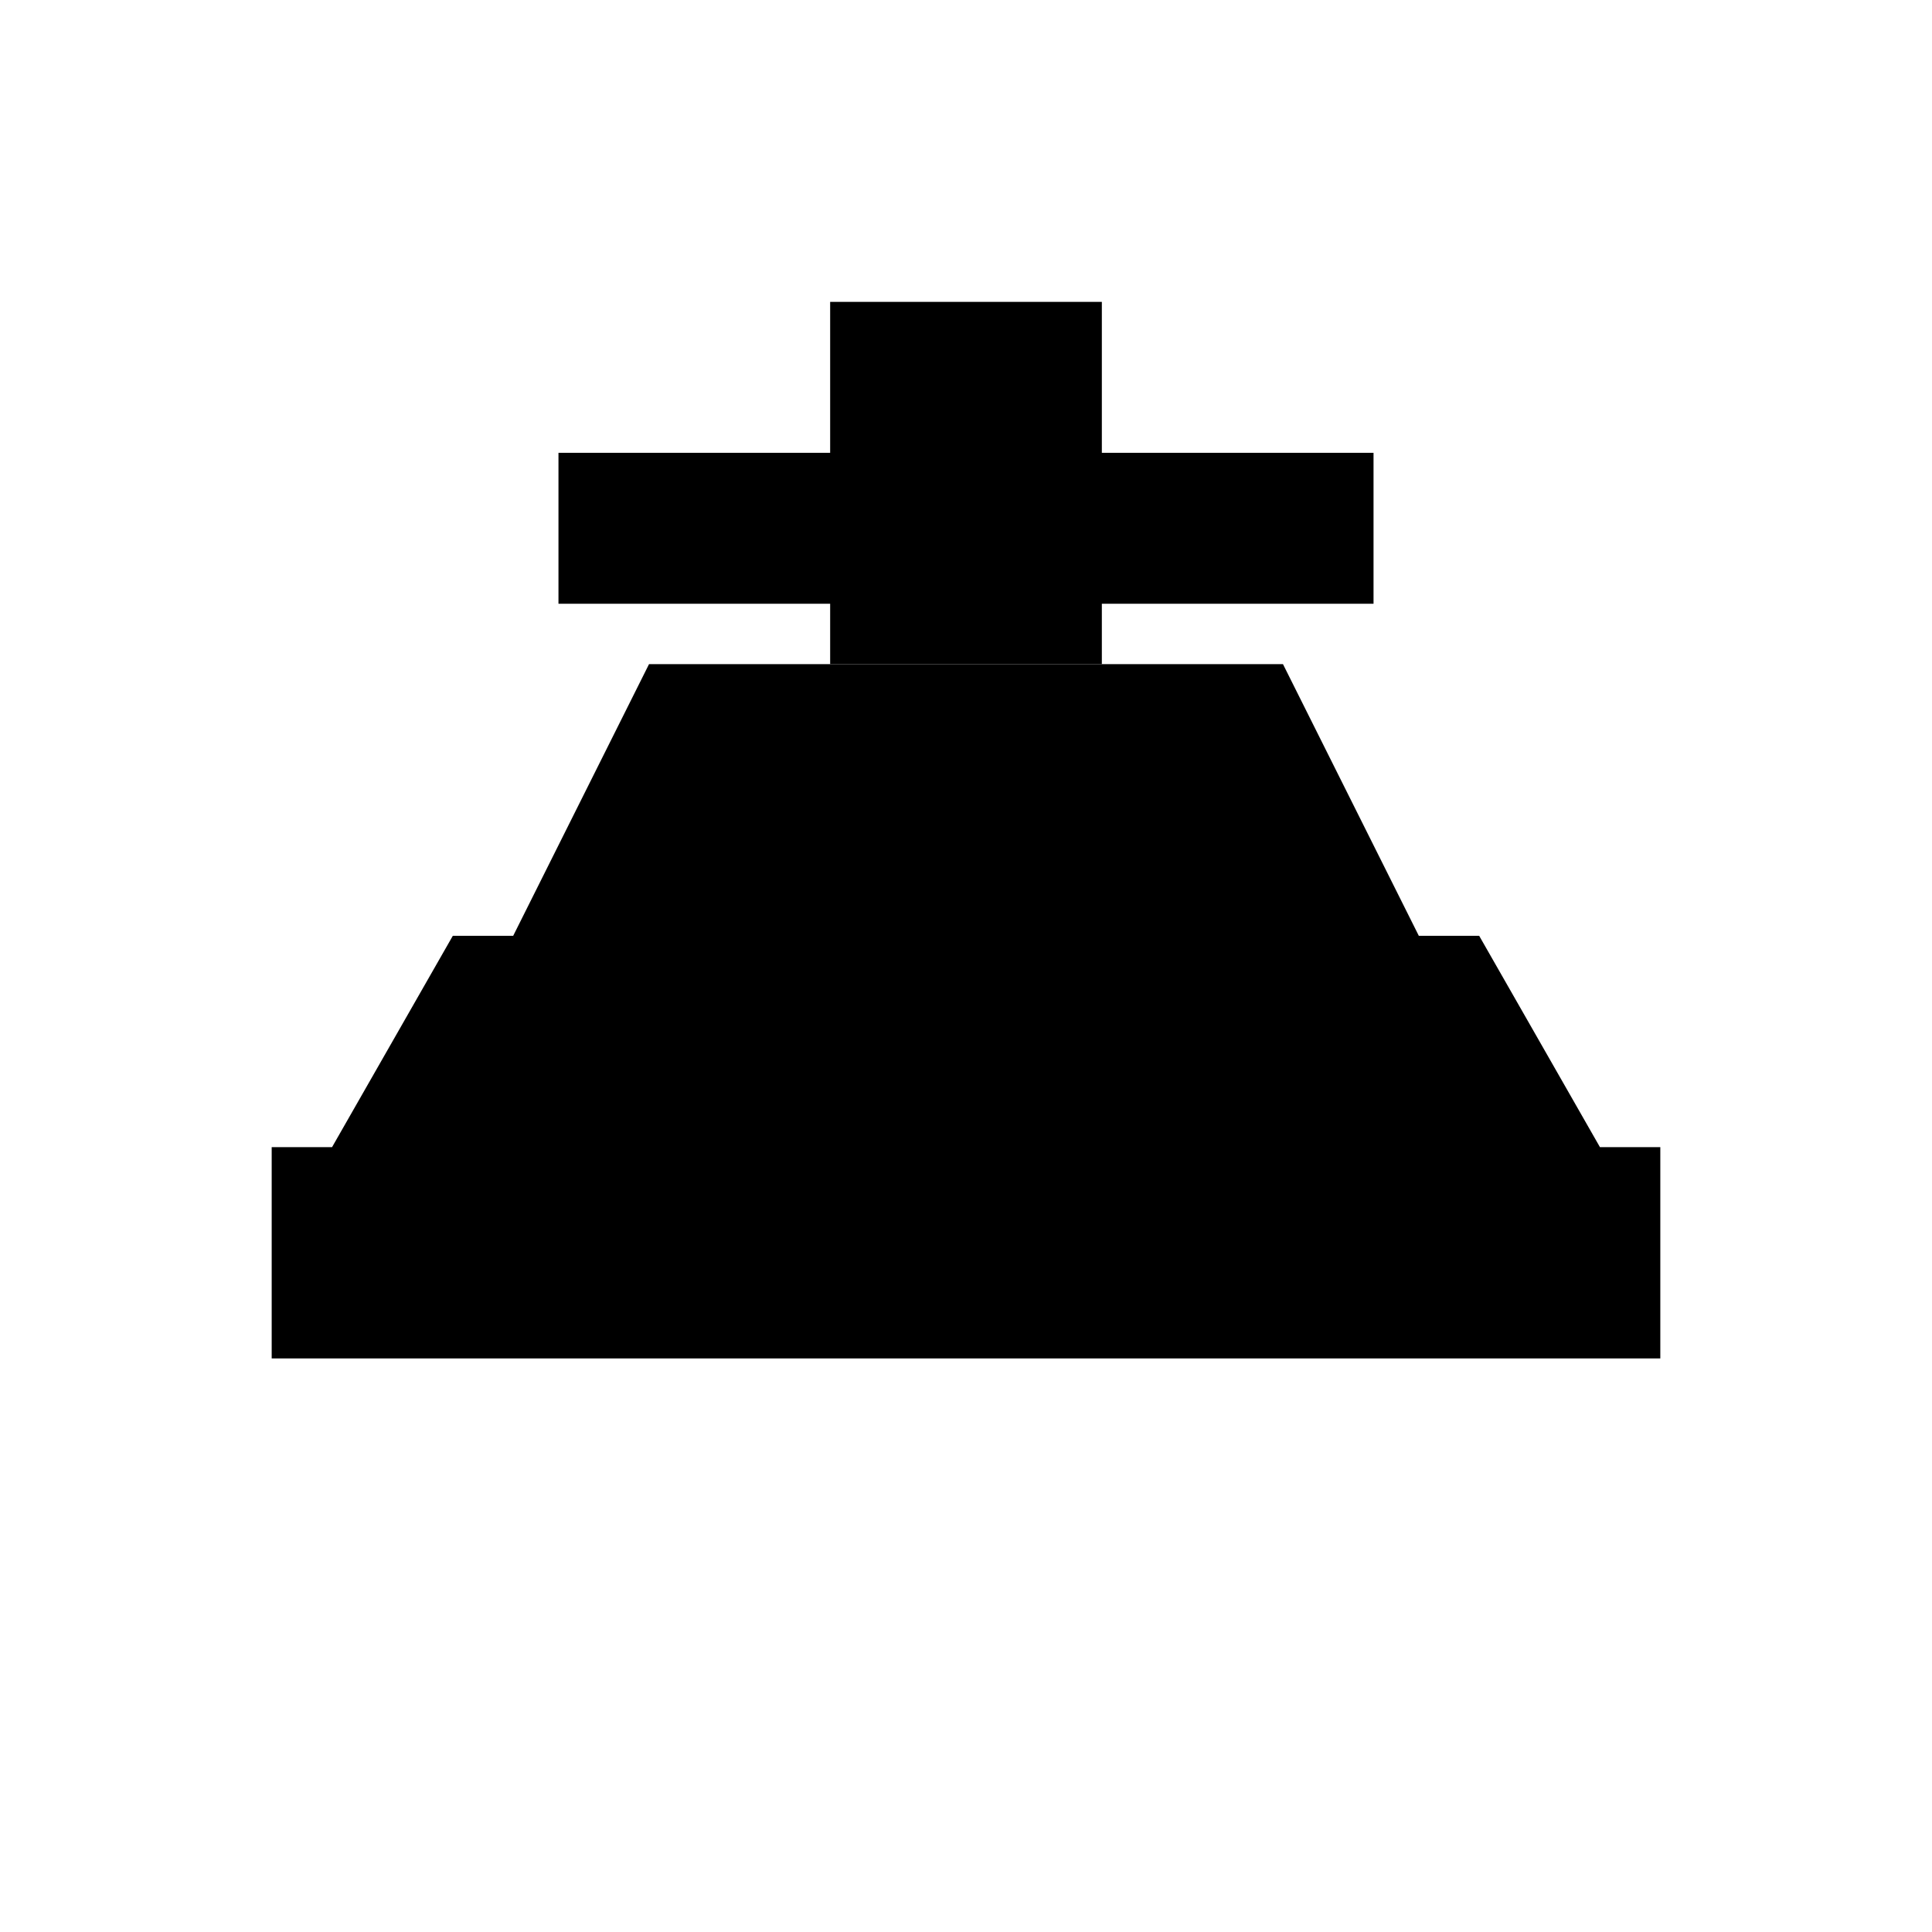
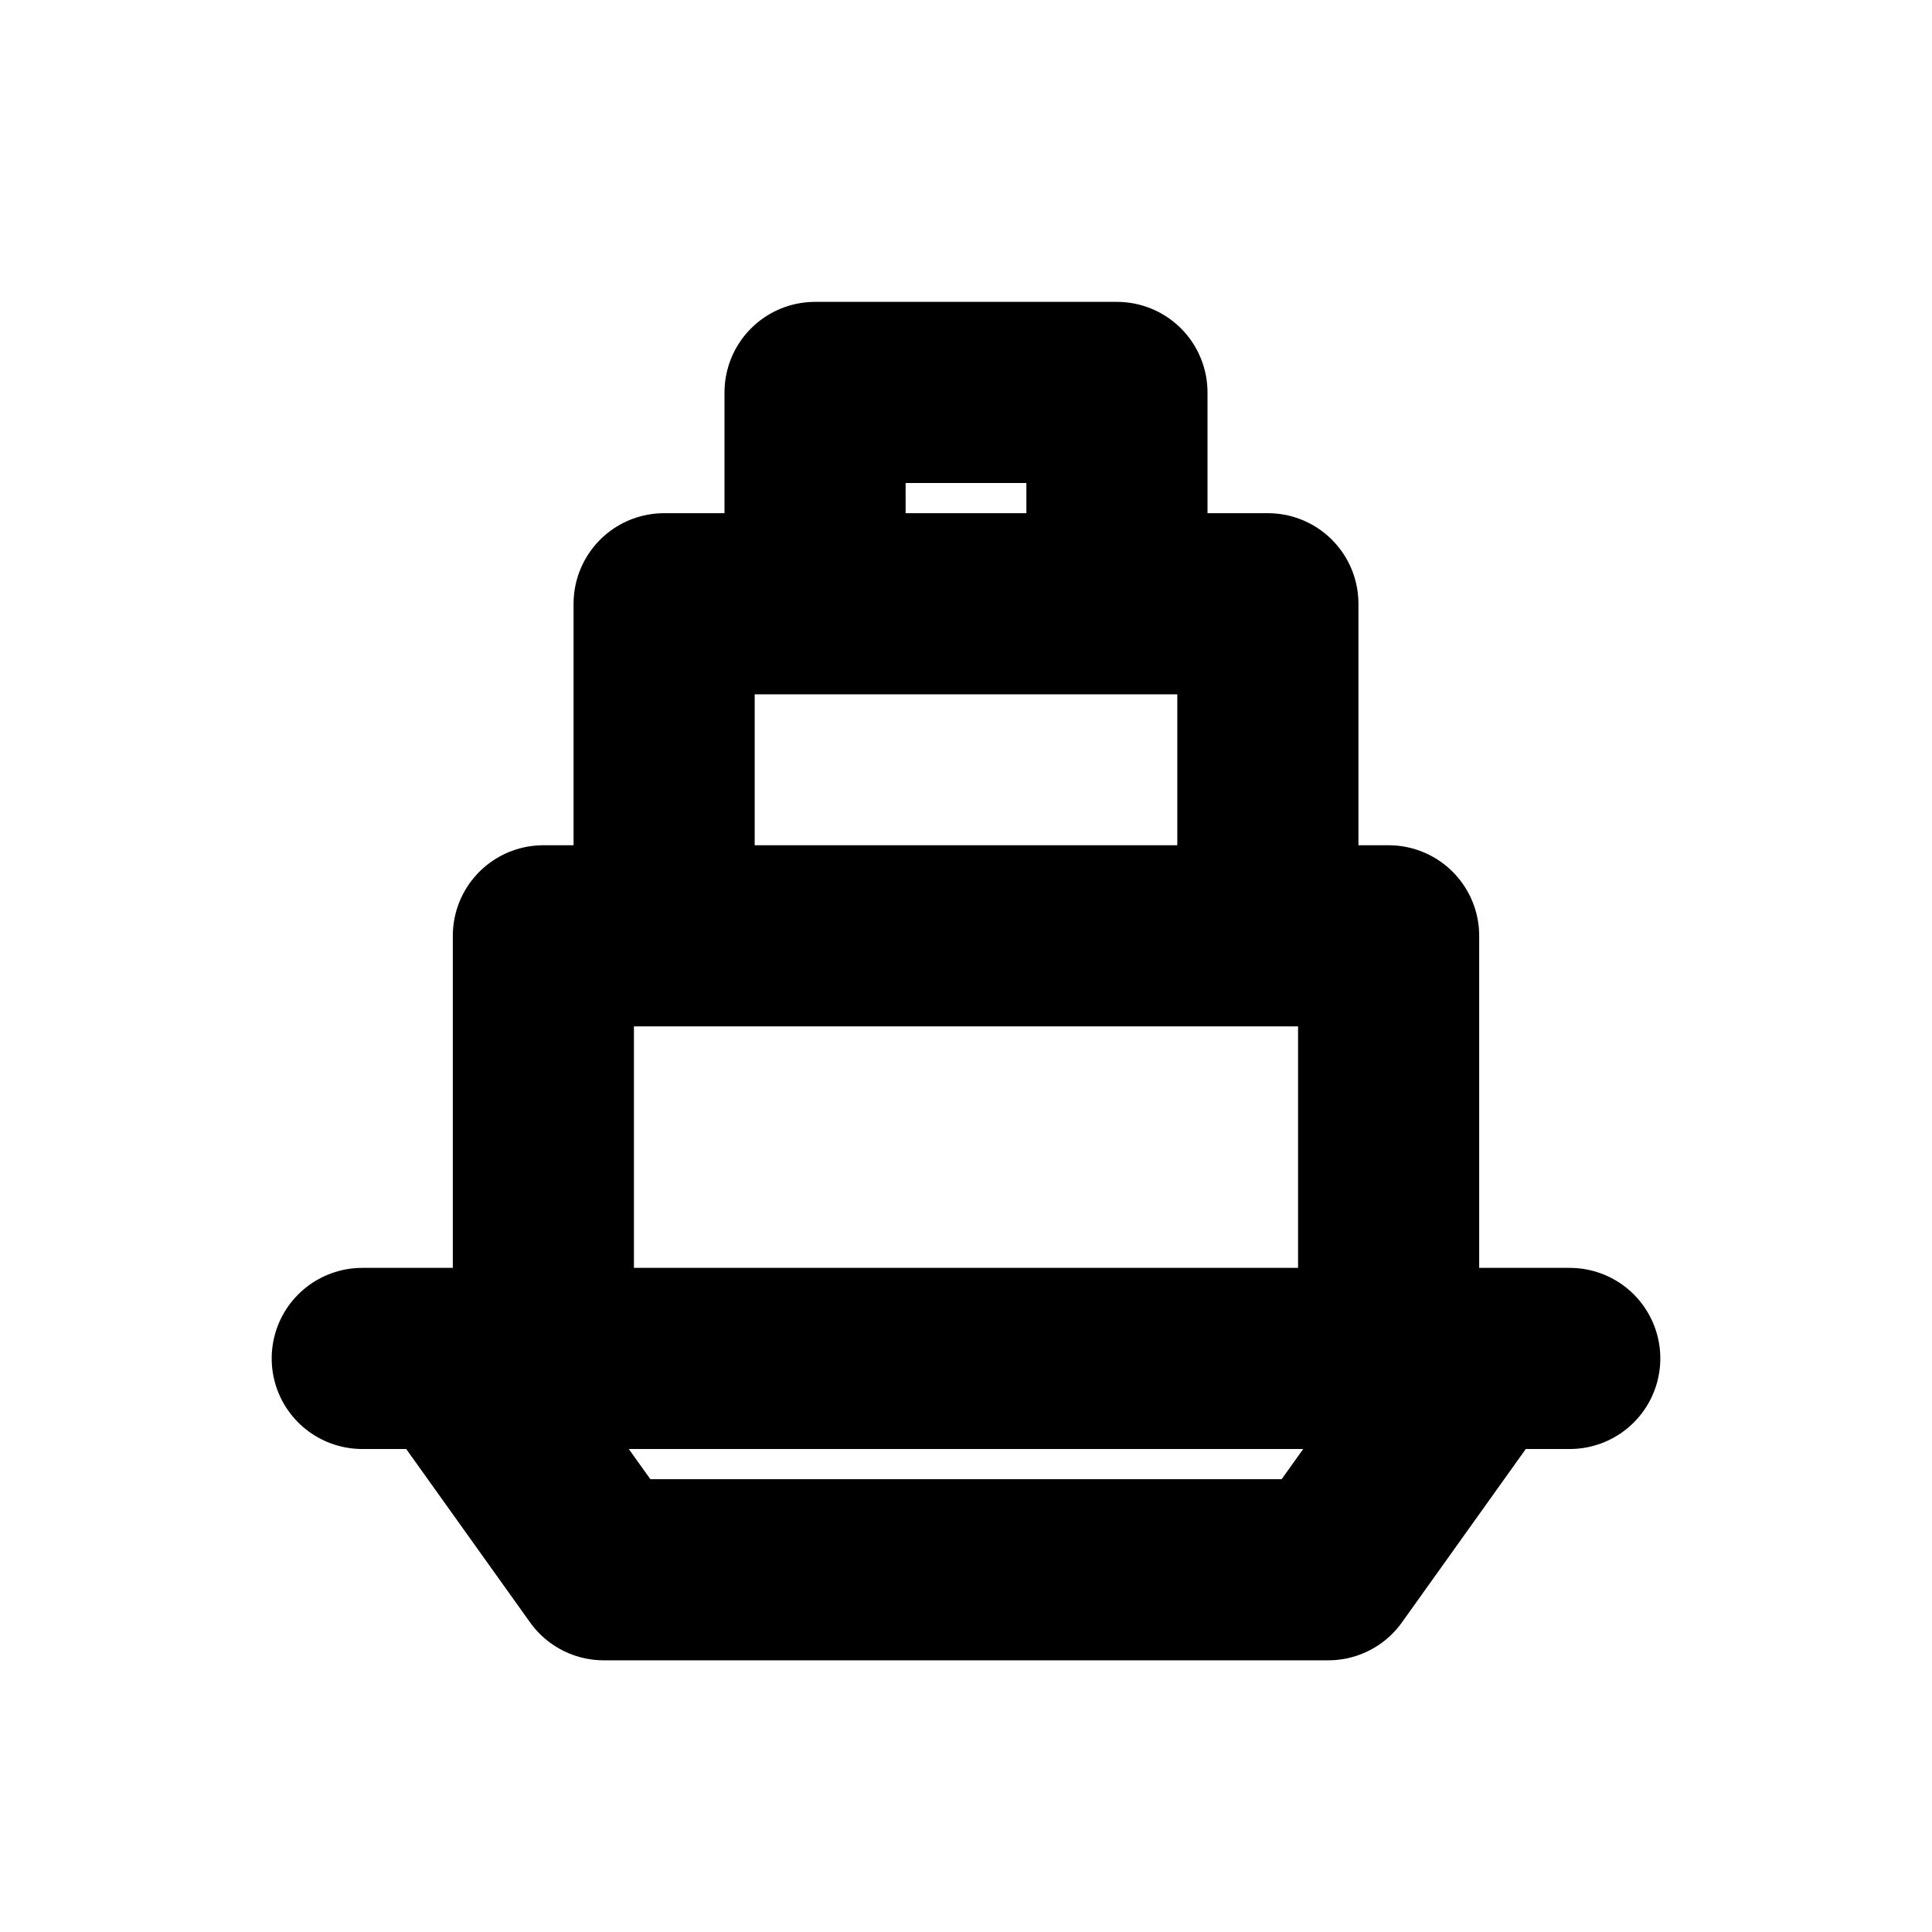
- <svg xmlns="http://www.w3.org/2000/svg" viewBox="0 0 128 128">
-   <path fill="currentColor" d="M18 76h92v14H18zM30 62h68l8 14H22zM43 44h42l9 18H34z" />
-   <path fill="currentColor" d="M55 20h18v24H55z" />
-   <path fill="currentColor" d="M37 30h54v10H37z" />
+ <svg xmlns="http://www.w3.org/2000/svg" viewBox="0 0 64 64">
+   <path fill="none" stroke="currentColor" stroke-width="6" stroke-linecap="round" stroke-linejoin="round" d="M12 45h40M18 45V31h28v14M22 31V20h20v11M27 20v-7h10v7M15 45l5 7h24l5-7" />
</svg>
